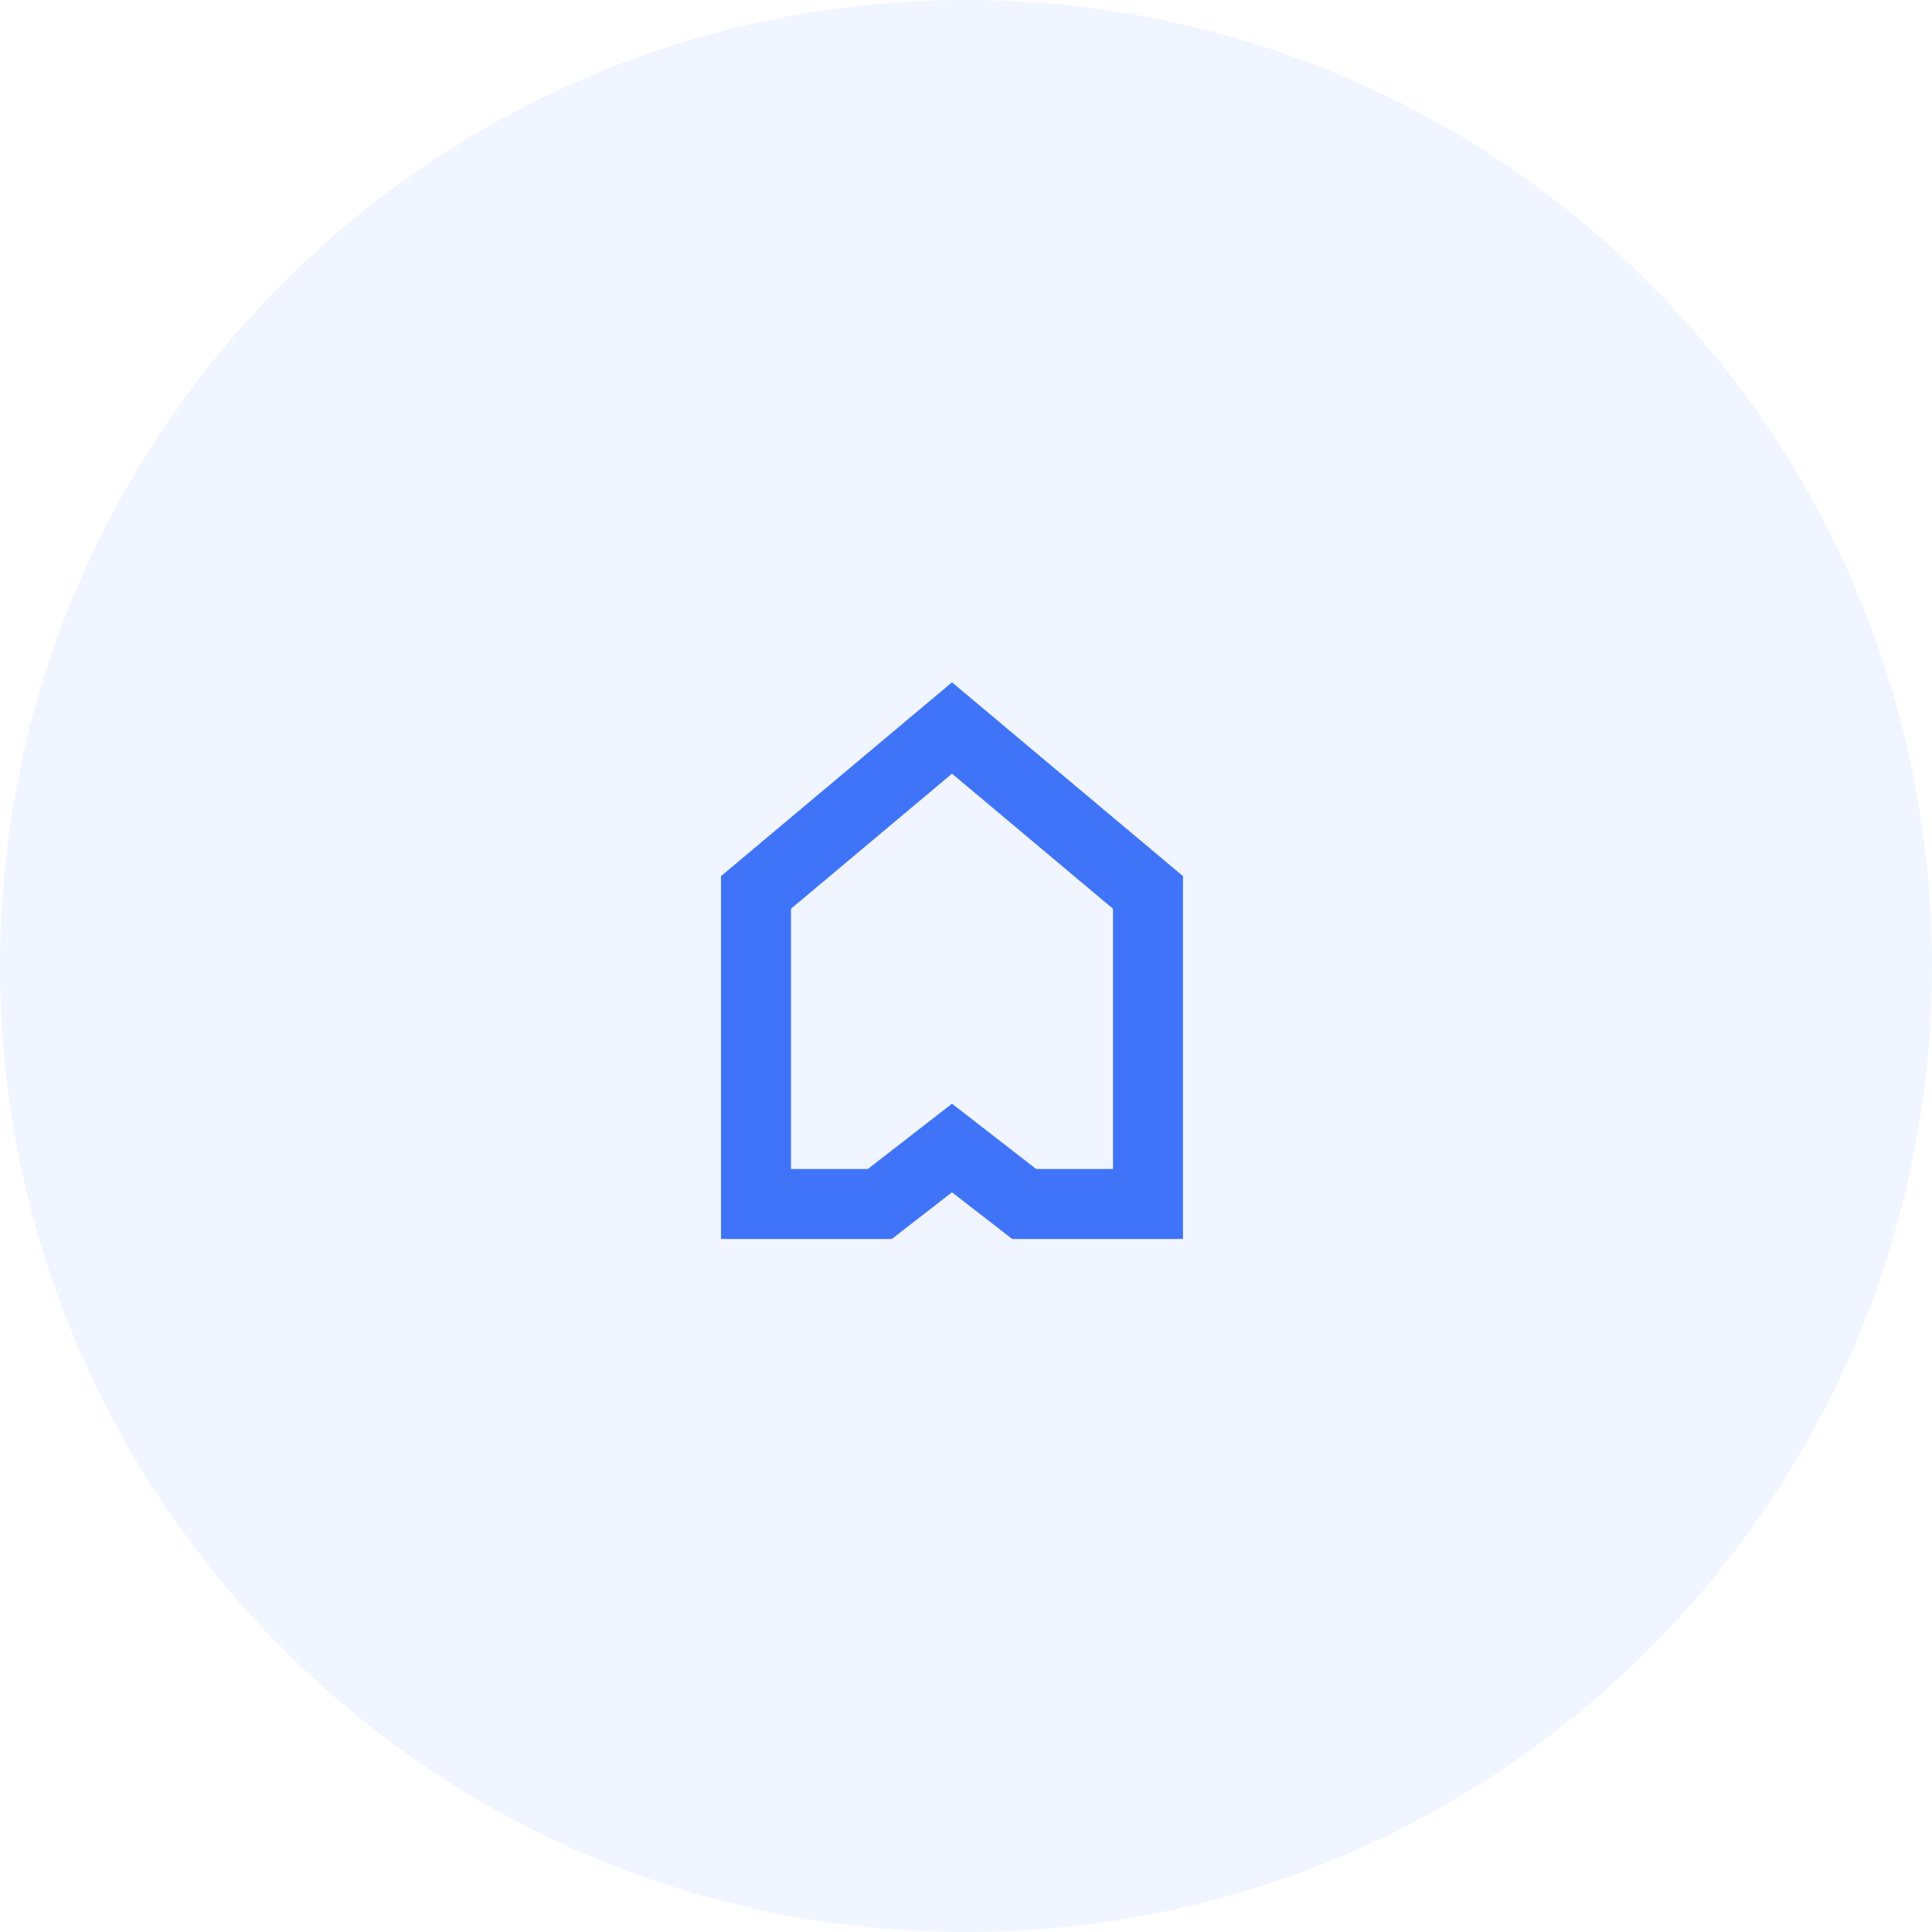
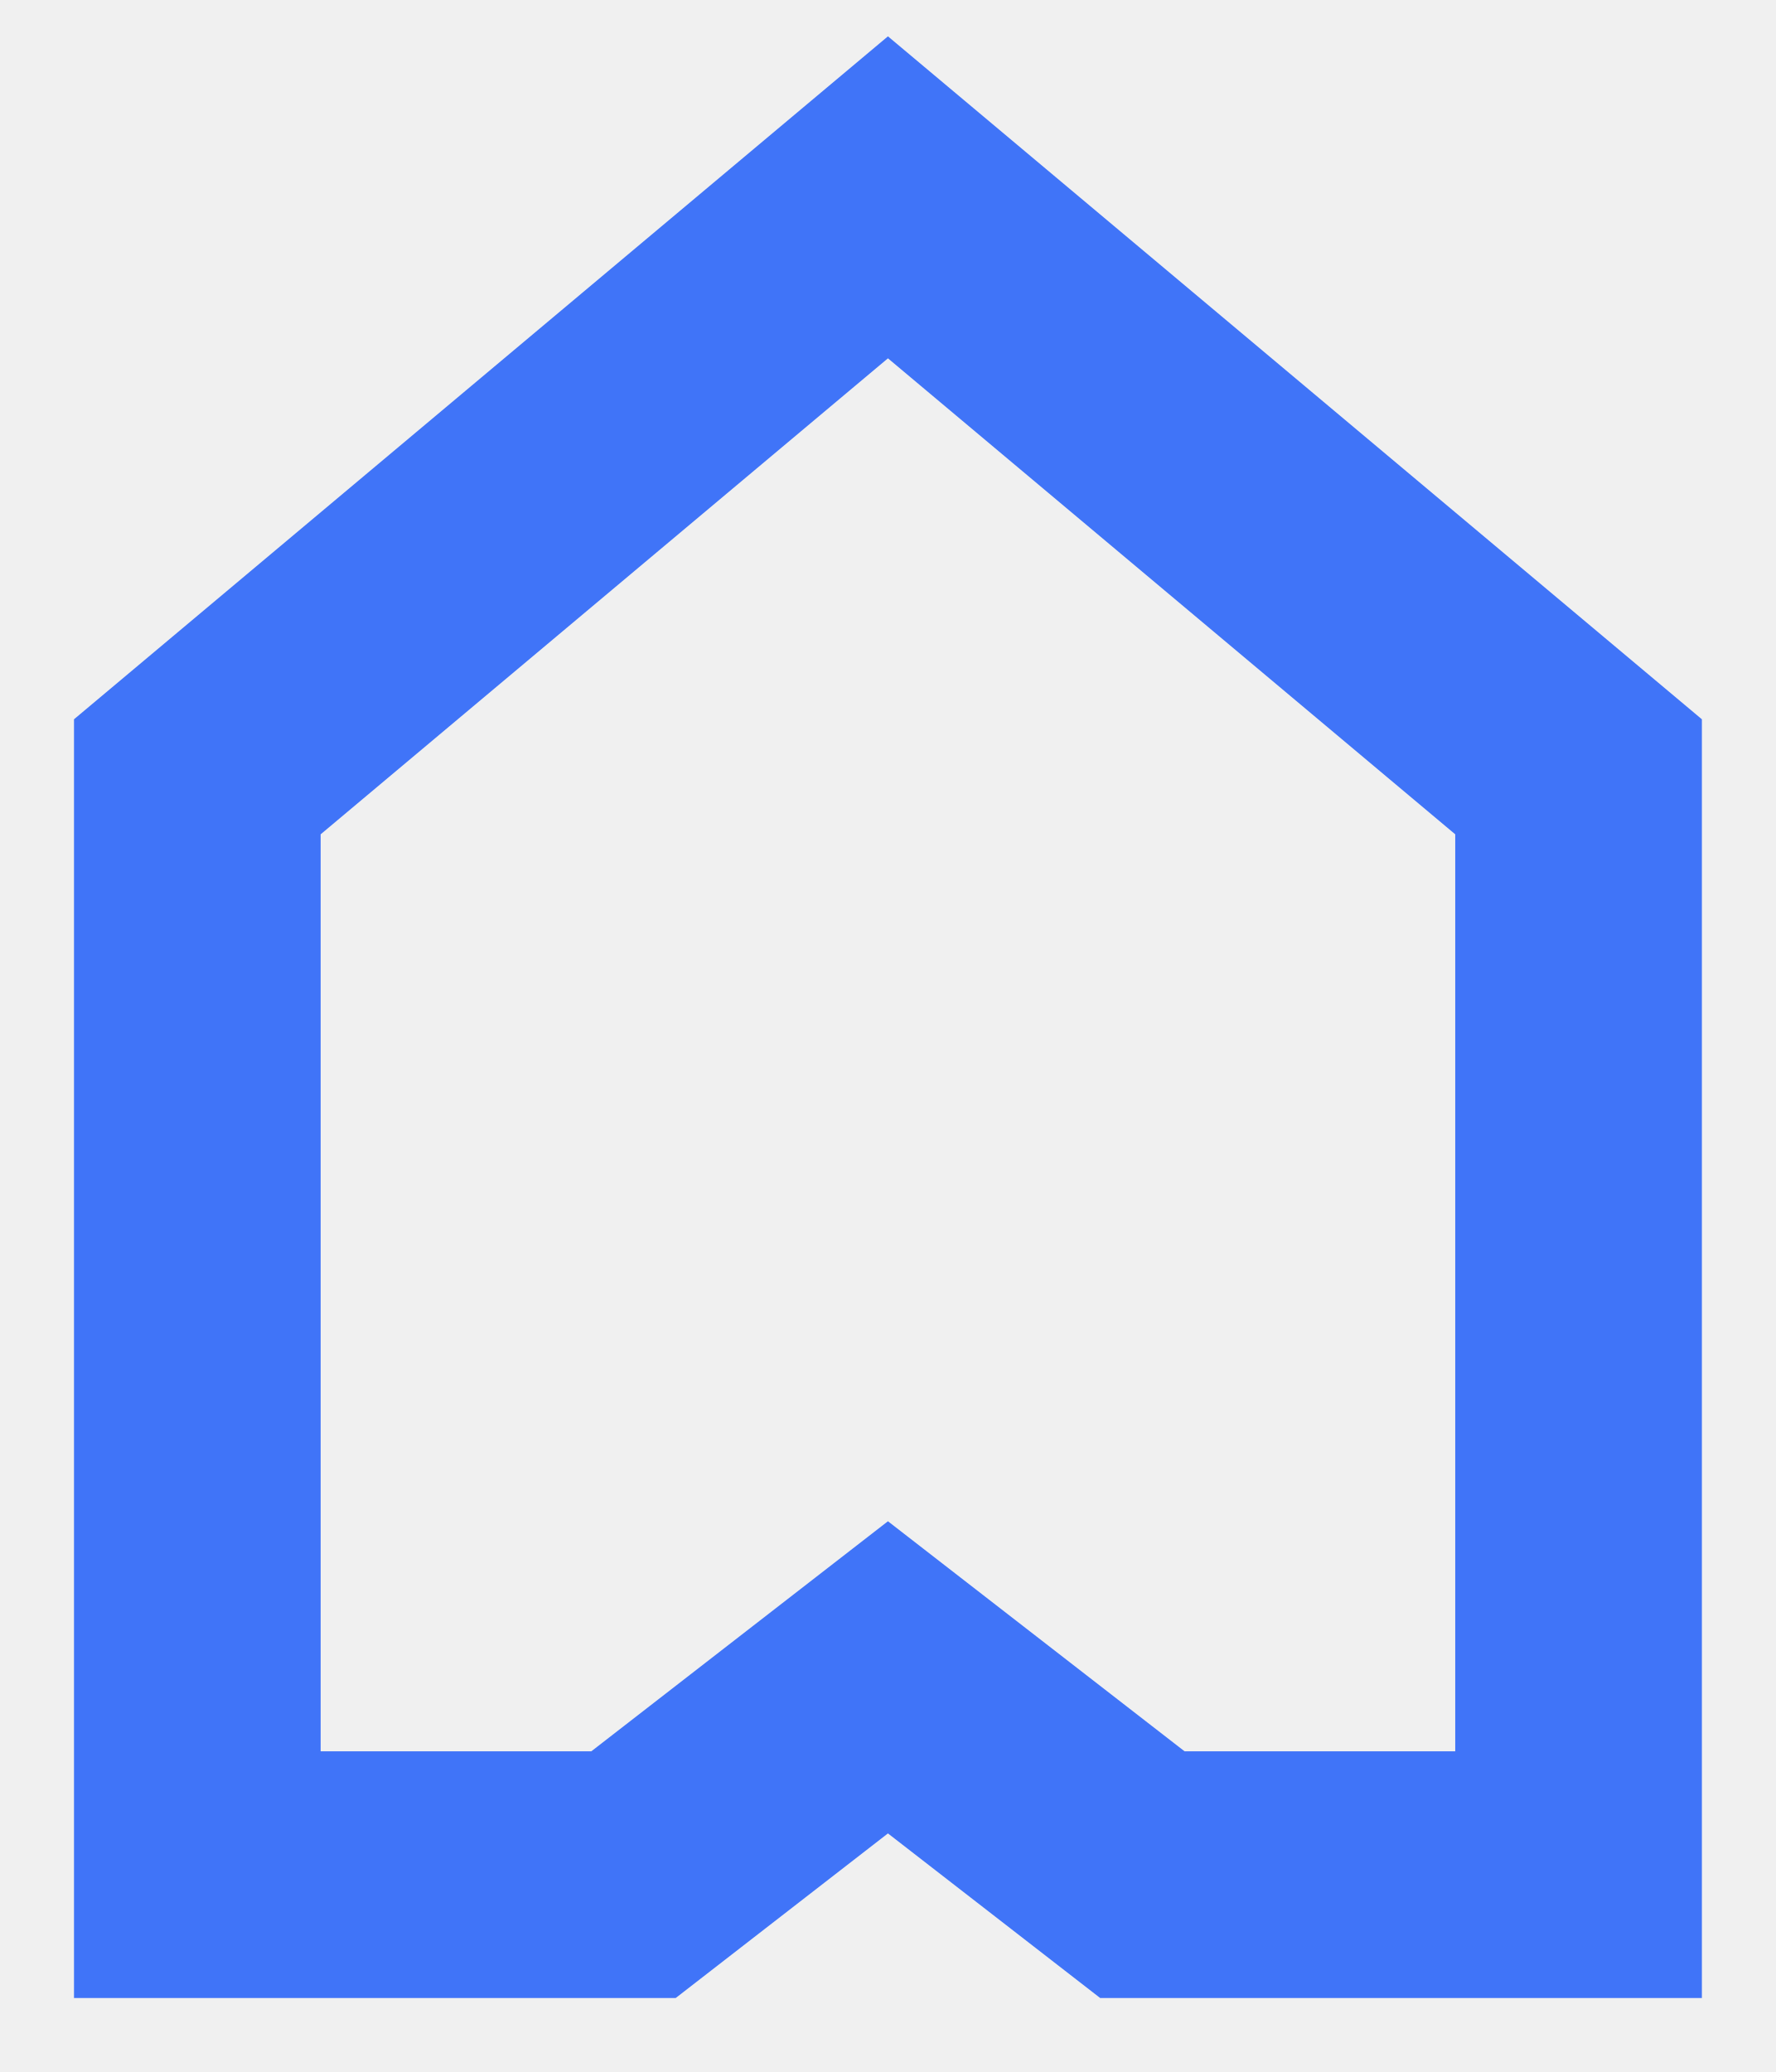
- <svg xmlns="http://www.w3.org/2000/svg" width="69" height="69" viewBox="0 0 69 69" fill="none">
-   <rect width="69" height="69" fill="#E4E6F0" />
-   <g id="Desktop" clip-path="url(#clip0_0_1)">
-     <rect width="1440" height="6181" transform="translate(-376 -1900)" fill="white" />
-     <g id="features">
-       <rect id="background" x="-376" y="-325" width="1441" height="885" fill="white" />
-       <g id="read about app">
-         <g id="content">
-           <g id="features_2">
-             <g id="overview">
-               <g id="Group 38">
-                 <circle id="Ellipse 2" cx="34.5" cy="34.5" r="34.5" fill="#F1F5FF" />
-                 <path id="Vector 2" d="M27 31.873V43H31.421L34 41L36.579 43H41V31.873L34 26L27 31.873Z" stroke="#4074F8" stroke-width="2.5" />
-               </g>
-             </g>
-           </g>
-         </g>
-         <g id="clouds">
- </g>
-       </g>
-     </g>
-   </g>
-   <defs>
-     <clipPath id="clip0_0_1">
-       <rect width="1440" height="6181" fill="white" transform="translate(-376 -1900)" />
-     </clipPath>
-   </defs>
+ <svg xmlns="http://www.w3.org/2000/svg" width="18" height="21" viewBox="0 0 18 21" fill="none">
+   <path d="M2 7.873V19H6.421L9 17L11.579 19H16V7.873L9 2L2 7.873Z" stroke="#4074F8" stroke-width="2.5" />
</svg>
